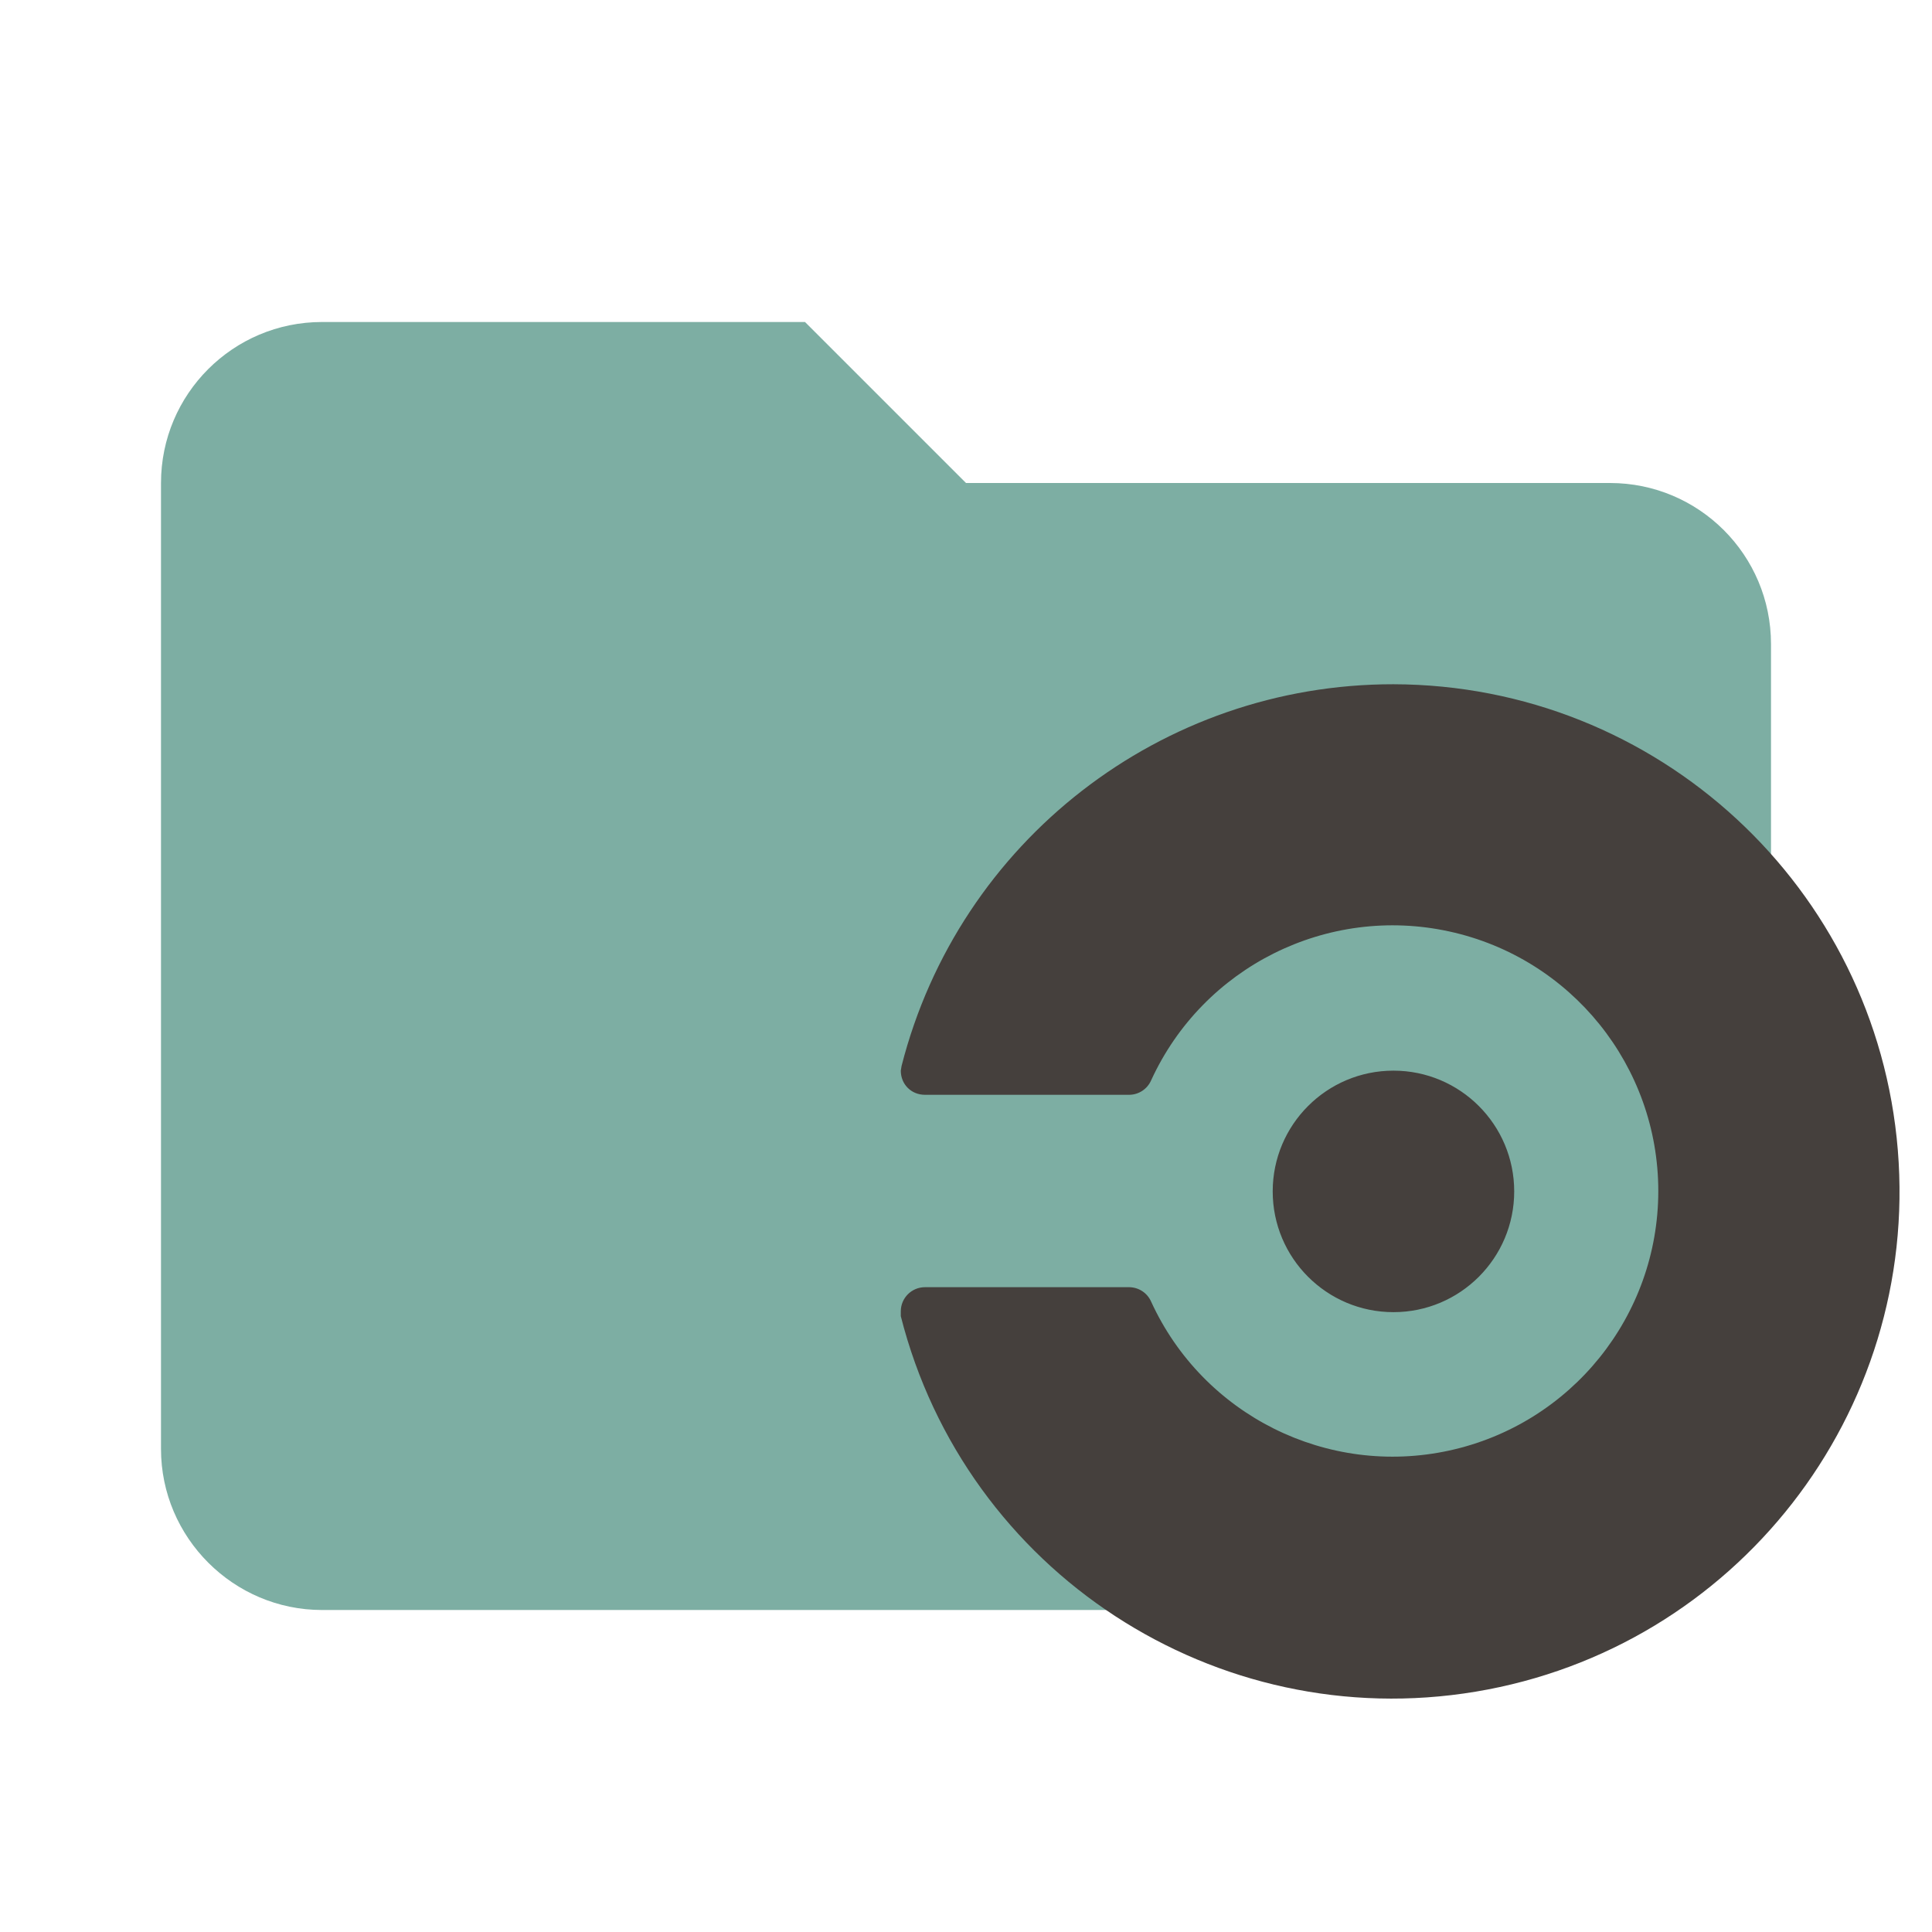
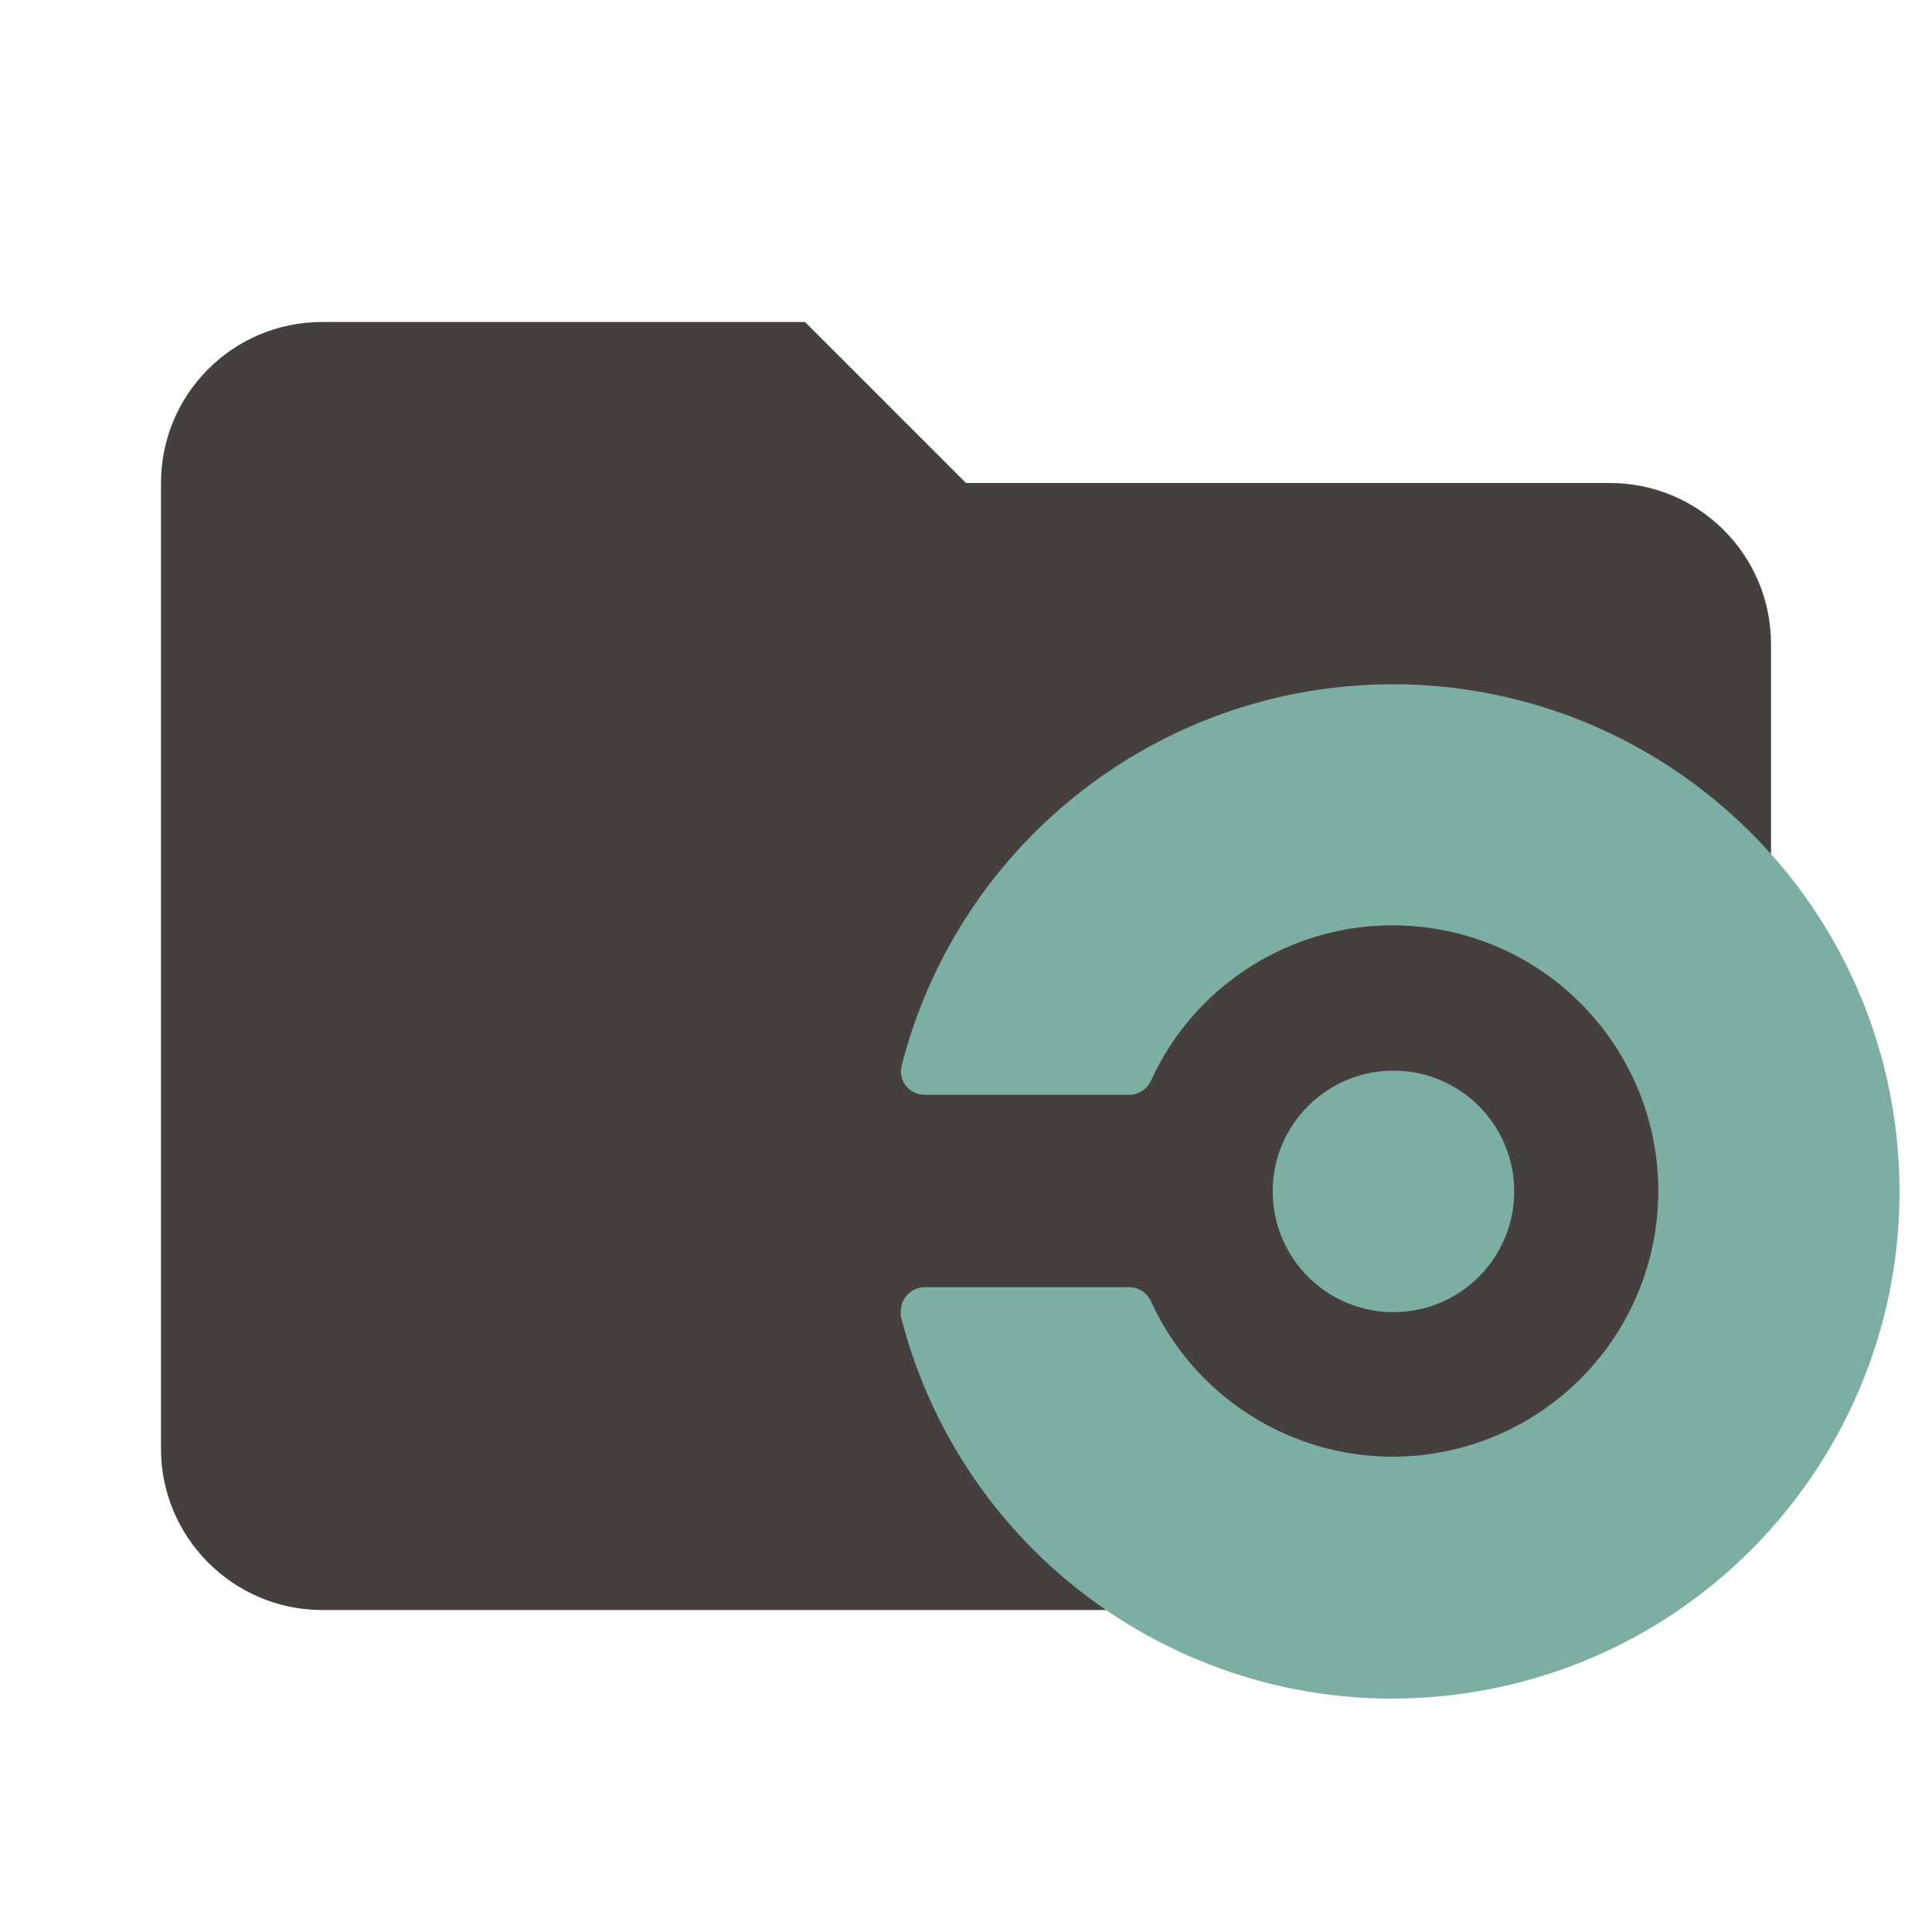
<svg xmlns="http://www.w3.org/2000/svg" viewBox="0 0 24 24">
-   <path d="M10 4H4a2 2 0 00-2 2v12c0 1.1.9 2 2 2h16c1.1 0 2-.9 2-2V8a2 2 0 00-2-2h-8l-2-2z" fill="#7daea3" />
-   <path d="M15.81 14.8a1.5 1.5 0 113 0 1.5 1.5 0 01-3 0zm1.5-6.3a6.3 6.3 0 00-6.11 4.74l-.01.06c0 .17.13.3.3.3h2.54a.3.3 0 00.27-.18 3.3 3.3 0 110 2.75.3.3 0 00-.27-.18h-2.54a.3.3 0 00-.3.3v.06a6.3 6.3 0 106.12-7.85z" fill="#45403d" />
+   <path d="M10 4H4a2 2 0 00-2 2v12c0 1.1.9 2 2 2h16c1.1 0 2-.9 2-2V8a2 2 0 00-2-2h-8l-2-2z" fill="#45403d" />
+   <path d="M15.81 14.8a1.5 1.5 0 113 0 1.5 1.5 0 01-3 0zm1.5-6.3a6.3 6.3 0 00-6.11 4.74l-.01.06c0 .17.13.3.3.3h2.54a.3.3 0 00.27-.18 3.3 3.3 0 110 2.75.3.3 0 00-.27-.18h-2.54a.3.3 0 00-.3.3v.06a6.3 6.3 0 106.12-7.85z" fill="#7daea3" />
</svg>
